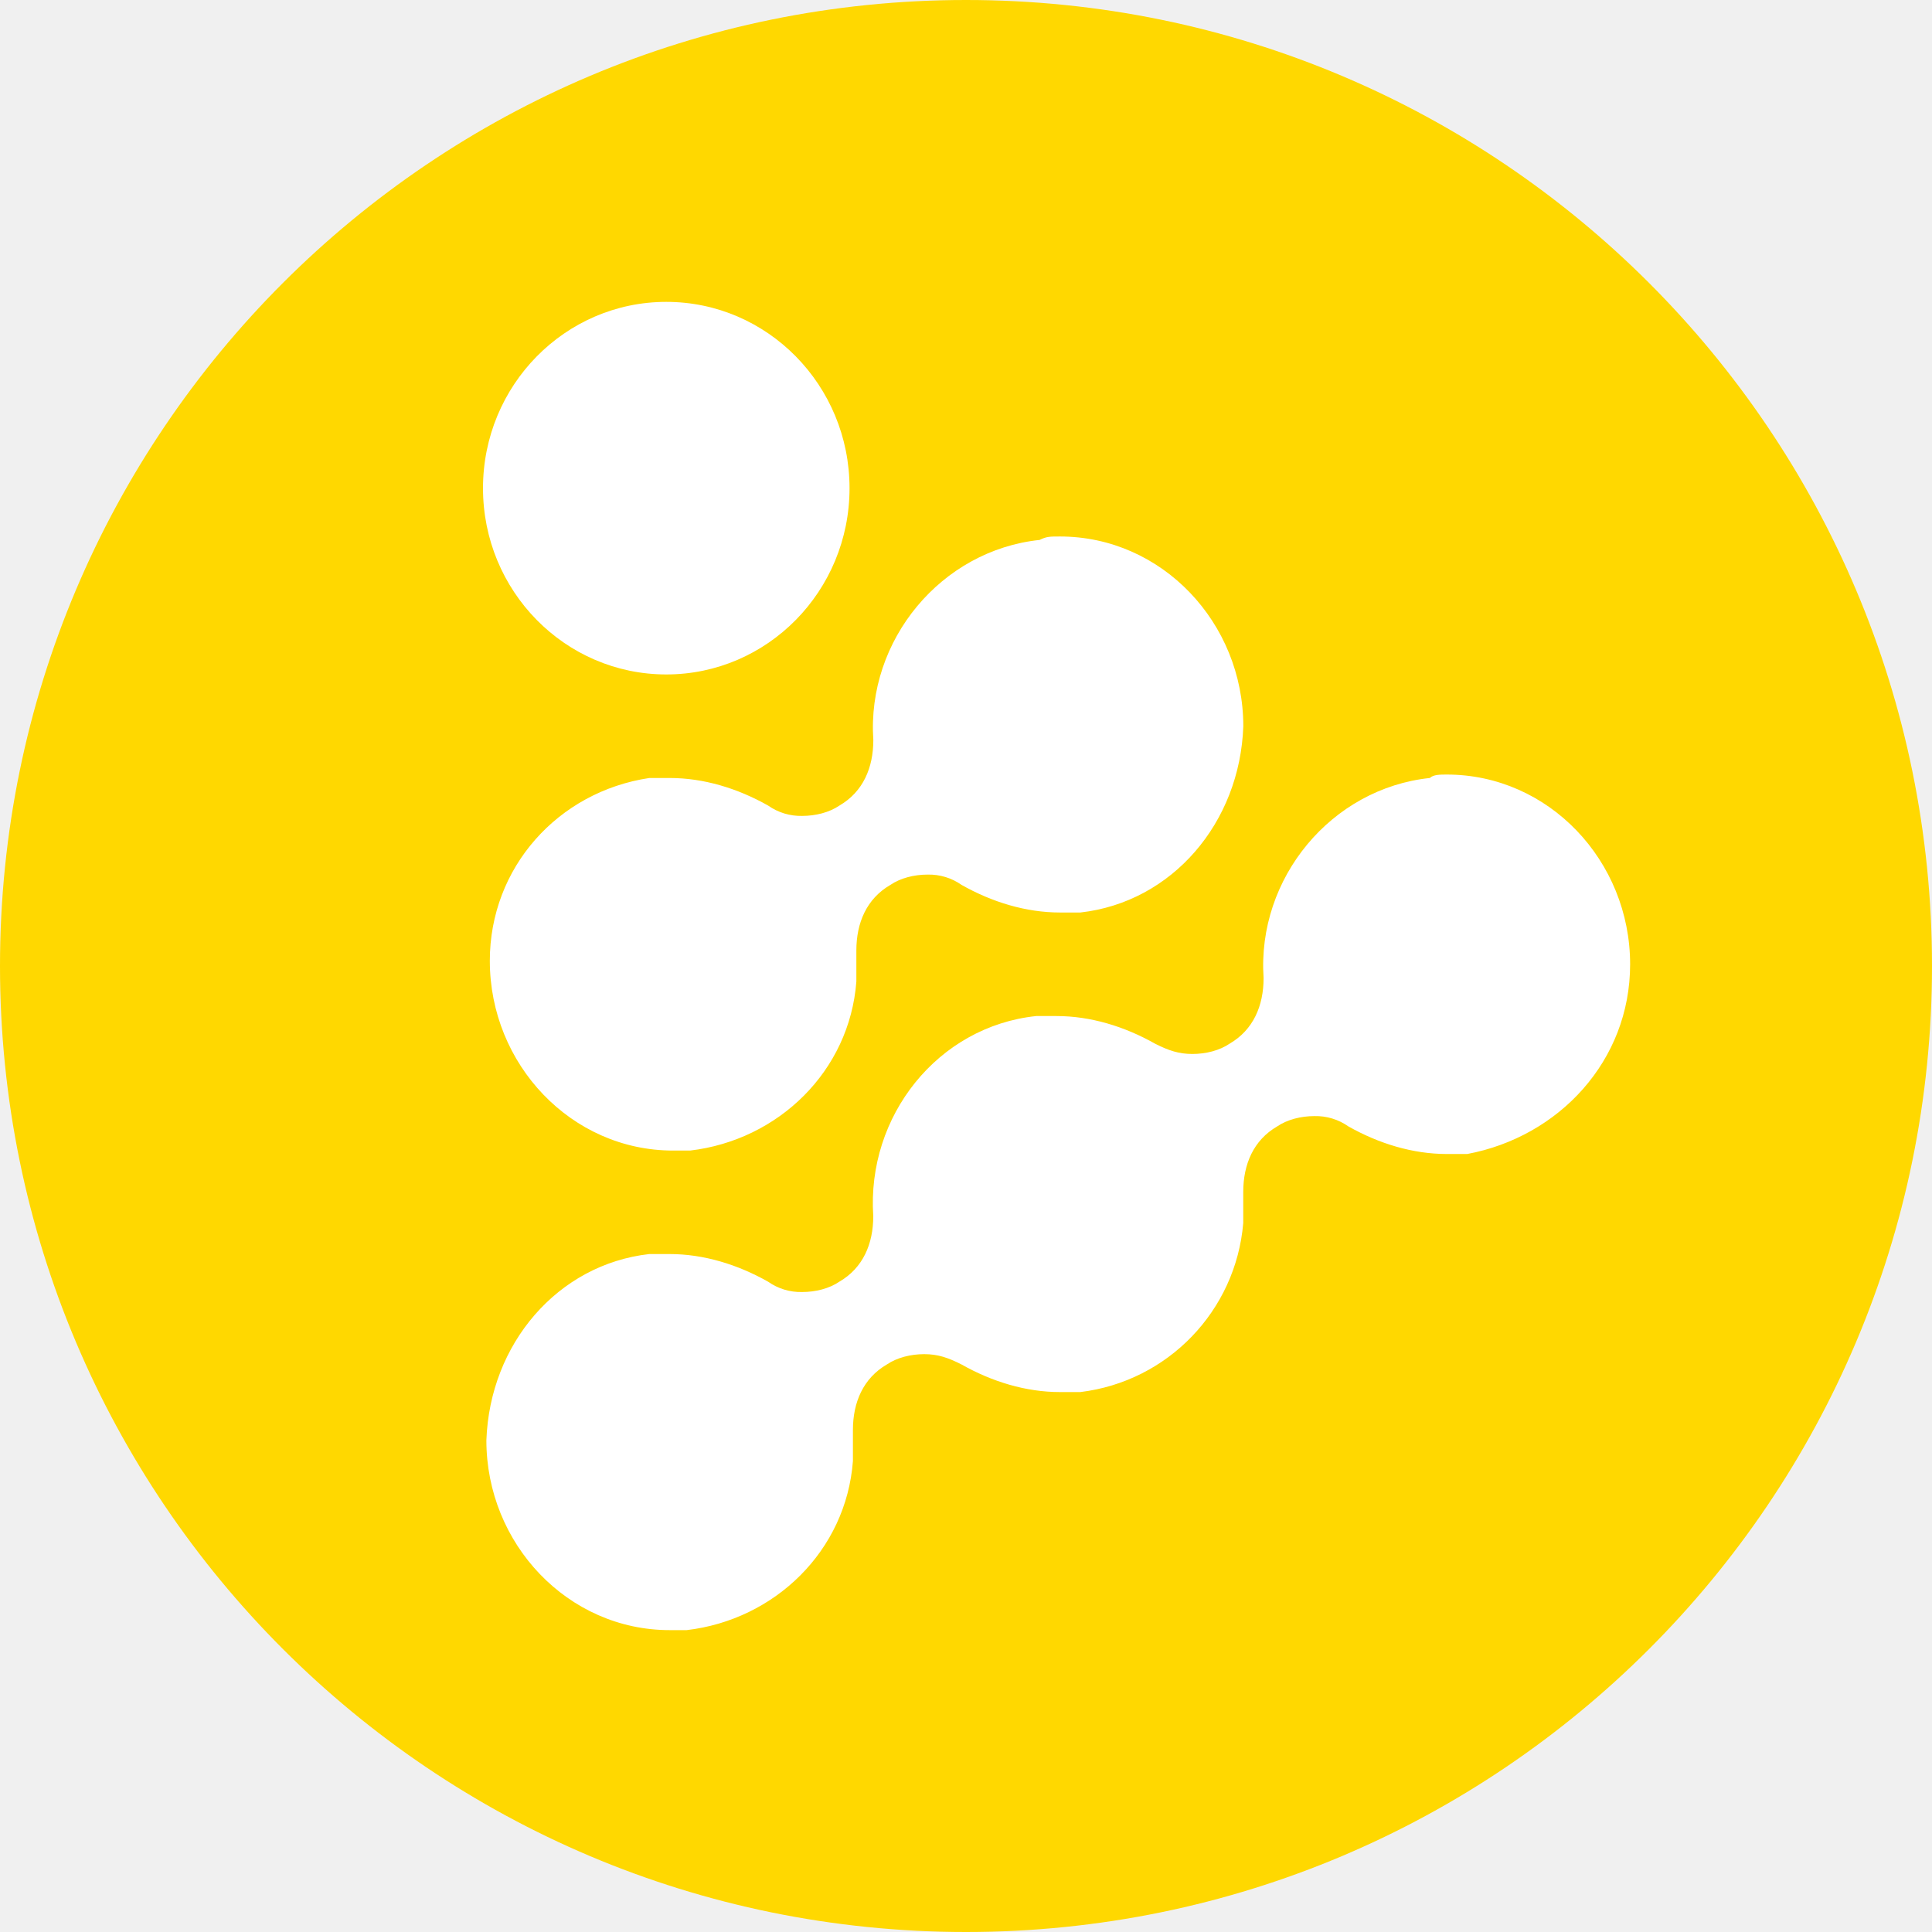
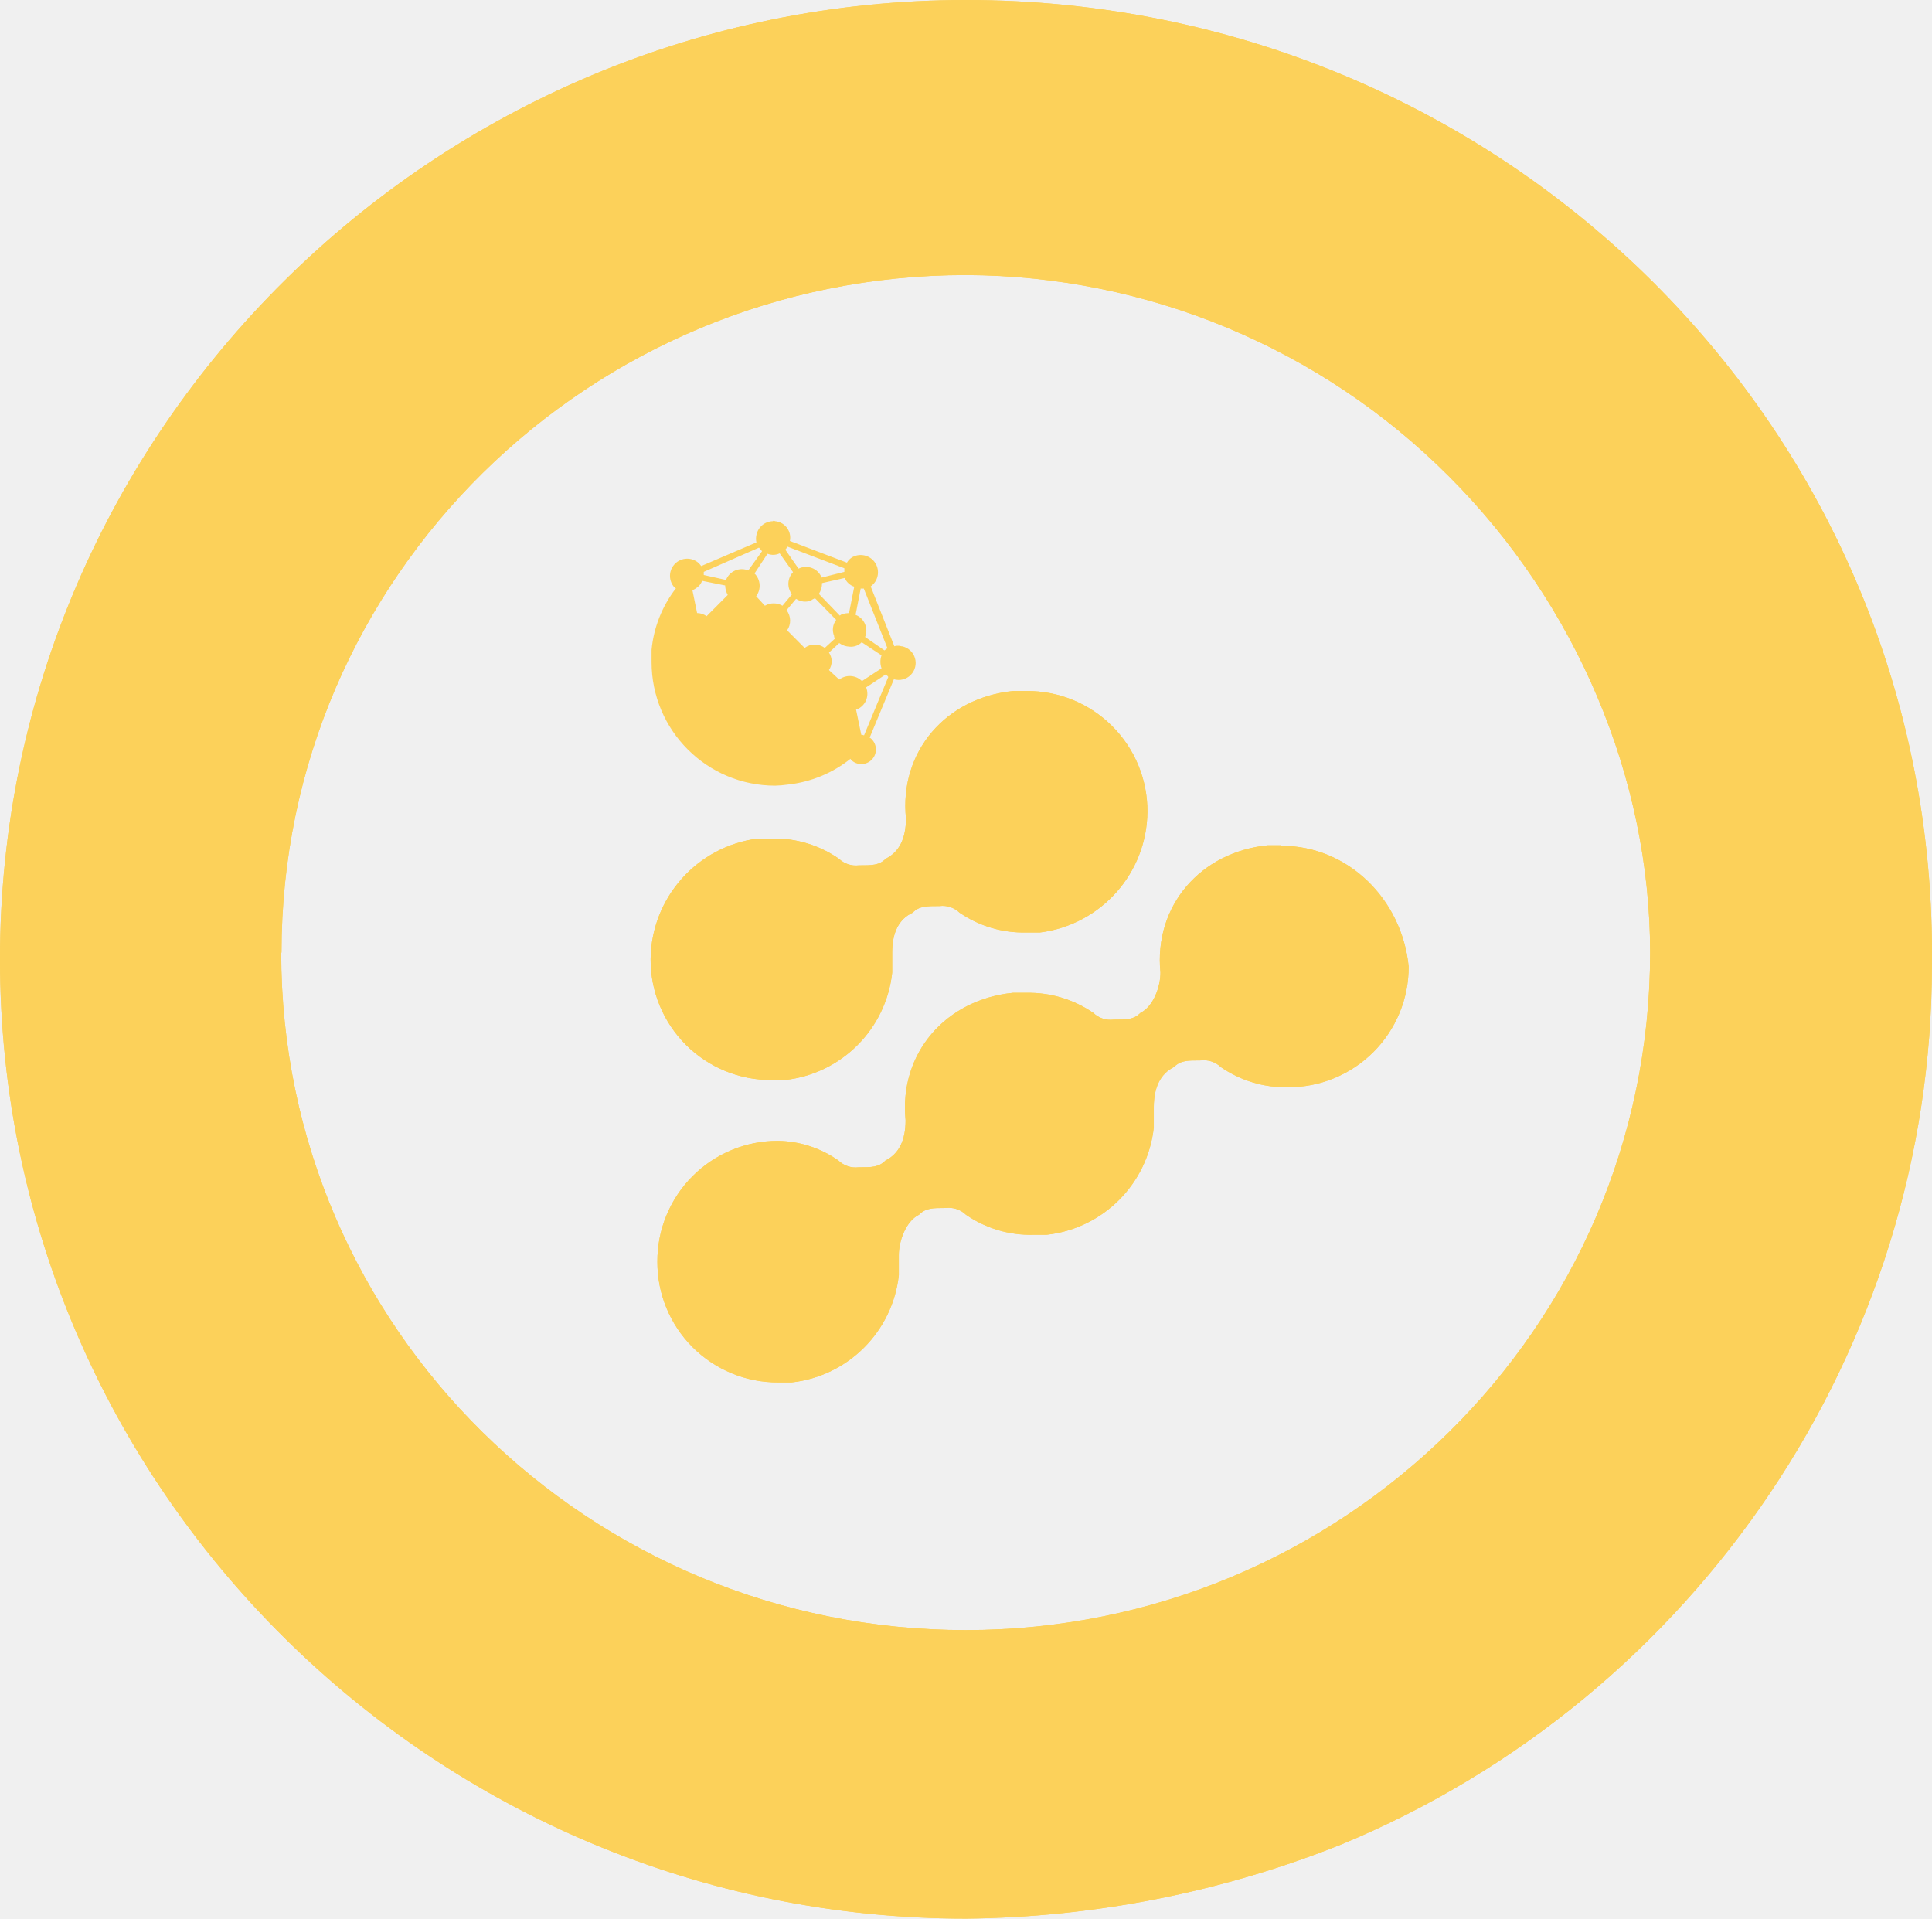
- <svg xmlns="http://www.w3.org/2000/svg" width="32" height="32">
-   <g fill="none" fill-rule="evenodd">
-     <circle cx="16" cy="16" r="16" fill="#FFD800" />
-     <path fill="#FFF" d="M23.683 12.886c.057-.057.17-.057.281-.057 1.687 0 3.036 1.428 3.036 3.143 0 1.6-1.18 2.857-2.698 3.142h-.338c-.562 0-1.124-.171-1.63-.457a.939.939 0 0 0-.562-.171c-.225 0-.45.057-.618.171-.394.229-.562.629-.562 1.086v.514a3.08 3.08 0 0 1-2.699 2.8h-.337c-.562 0-1.124-.171-1.63-.457-.225-.114-.393-.171-.618-.171-.225 0-.45.057-.619.171-.393.229-.562.629-.562 1.086v.514c-.112 1.486-1.293 2.629-2.754 2.8h-.281c-1.687 0-3.036-1.429-3.036-3.143.056-1.6 1.18-2.914 2.698-3.086h.338c.562 0 1.124.172 1.63.458a.939.939 0 0 0 .562.171c.225 0 .45-.057.618-.171.394-.229.562-.629.562-1.086-.112-1.657 1.069-3.143 2.699-3.314h.337c.562 0 1.124.171 1.63.457.225.114.394.171.619.171.224 0 .45-.057.618-.171.393-.229.562-.629.562-1.086-.112-1.657 1.124-3.143 2.754-3.314zM17.22 8.943c.112-.057.169-.057.337-.057 1.687 0 3.036 1.428 3.036 3.143-.056 1.6-1.18 2.914-2.699 3.085h-.337c-.562 0-1.124-.171-1.63-.457a.939.939 0 0 0-.562-.171c-.225 0-.45.057-.618.171-.394.229-.563.629-.563 1.086v.514c-.112 1.485-1.292 2.628-2.754 2.8h-.281c-1.686 0-3.036-1.428-3.036-3.143 0-1.542 1.125-2.8 2.642-3.028h.338c.562 0 1.124.171 1.63.457a.939.939 0 0 0 .562.171c.225 0 .45-.057.618-.171.394-.229.562-.629.562-1.086-.112-1.657 1.125-3.143 2.755-3.314zM11.036 5c1.676 0 3.035 1.382 3.035 3.086s-1.36 3.085-3.035 3.085C9.359 11.171 8 9.79 8 8.086S9.36 5 11.036 5z" />
+ <svg xmlns="http://www.w3.org/2000/svg" viewBox="0 0 203.23 201.81">
+   <defs>
+     <style>.cls-1,.cls-2{fill:#fcd15a;}.cls-1{fill-rule:evenodd;}</style>
+   </defs>
+   <g id="Calque_2" data-name="Calque 2">
+     <g id="Calque_3" data-name="Calque 3">
+       <g id="Clip-2">
+         <path id="path-2" class="cls-1" d="M134.77,88.91h-1.41c-7.05.7-12,6.35-11.29,13.4h0c0,1.42-.7,3.53-2.12,4.24h0c-.7.7-1.41.7-2.82.7h0a2.59,2.59,0,0,1-2.11-.7h0a12,12,0,0,0-7.06-2.12h-1.41c-7.06.71-12,6.35-11.29,13.41h0c0,2.11-.71,3.53-2.12,4.23h0c-.7.71-1.41.71-2.82.71h0a2.59,2.59,0,0,1-2.12-.71h0A11.37,11.37,0,0,0,81.85,120h0a12.66,12.66,0,0,0-12.7,12.71h0a12.65,12.65,0,0,0,12.7,12.7h1.41a12.76,12.76,0,0,0,11.29-11.29h0V132h0c0-1.41.71-3.53,2.12-4.23h0c.71-.71,1.41-.71,2.82-.71h0a2.59,2.59,0,0,1,2.12.71h0a11.93,11.93,0,0,0,7.06,2.11h1.41a12.75,12.75,0,0,0,11.29-11.29h0v-2.11h0q0-3.18,2.11-4.24h0c.71-.7,1.41-.7,2.83-.7h0a2.59,2.59,0,0,1,2.11.7h0a12,12,0,0,0,7.06,2.12h0a12.65,12.65,0,0,0,12.7-12.7h0c-.71-7.06-6.35-12.7-13.41-12.7h0" />
+       </g>
+       <path id="Fill-1" class="cls-1" d="M134.77,88.91h-1.41c-7.05.7-12,6.35-11.29,13.4h0c0,1.42-.7,3.53-2.12,4.24h0c-.7.7-1.41.7-2.82.7h0a2.59,2.59,0,0,1-2.11-.7h0a12,12,0,0,0-7.06-2.12h-1.41c-7.06.71-12,6.35-11.29,13.41h0c0,2.11-.71,3.53-2.12,4.23h0c-.7.71-1.41.71-2.82.71h0a2.59,2.59,0,0,1-2.12-.71h0A11.37,11.37,0,0,0,81.85,120h0a12.66,12.66,0,0,0-12.7,12.71h0a12.65,12.65,0,0,0,12.7,12.7h1.41a12.76,12.76,0,0,0,11.29-11.29h0V132h0c0-1.41.71-3.53,2.12-4.23h0c.71-.71,1.41-.71,2.82-.71h0a2.59,2.59,0,0,1,2.12.71h0a11.93,11.93,0,0,0,7.06,2.11h1.41a12.75,12.75,0,0,0,11.29-11.29h0v-2.11h0q0-3.18,2.11-4.24h0c.71-.7,1.41-.7,2.83-.7h0a2.59,2.59,0,0,1,2.11.7h0a12,12,0,0,0,7.06,2.12h0a12.65,12.65,0,0,0,12.7-12.7h0c-.71-7.06-6.35-12.7-13.41-12.7h0" />
+       <g id="Clip-5">
+         <path id="path-5" class="cls-1" d="M108,72.68h-1.41c-7.06.7-12,6.35-11.29,13.41h0q0,3.16-2.12,4.23h0c-.7.7-1.41.7-2.82.7h0a2.61,2.61,0,0,1-2.12-.7h0a11.9,11.9,0,0,0-7-2.12H79.73a12.93,12.93,0,0,0-11.29,12.7h0a12.65,12.65,0,0,0,12.71,12.7h1.41a12.75,12.75,0,0,0,11.29-11.29h0V100.2h0Q93.85,97,96,96h0c.71-.7,1.42-.7,2.83-.7h0a2.59,2.59,0,0,1,2.11.7h0A11.89,11.89,0,0,0,108,98.08h1.41a12.92,12.92,0,0,0,11.29-12.7h0A12.64,12.64,0,0,0,108,72.68h0" />
+       </g>
+       <path id="Fill-4" class="cls-1" d="M108,72.68h-1.41c-7.06.7-12,6.35-11.29,13.41h0q0,3.16-2.12,4.23h0c-.7.7-1.41.7-2.82.7h0a2.61,2.61,0,0,1-2.12-.7h0a11.9,11.9,0,0,0-7-2.12H79.73a12.93,12.93,0,0,0-11.29,12.7h0a12.65,12.65,0,0,0,12.71,12.7h1.41a12.75,12.75,0,0,0,11.29-11.29h0V100.2h0Q93.85,97,96,96h0c.71-.7,1.42-.7,2.83-.7h0a2.59,2.59,0,0,1,2.11.7h0A11.89,11.89,0,0,0,108,98.08h1.41a12.92,12.92,0,0,0,11.29-12.7h0A12.64,12.64,0,0,0,108,72.68h0" />
+       <g id="Clip-8">
+         <path id="path-8" class="cls-1" d="M101.61,0C45.87,0,0,45.16,0,100.9H0c0,55.75,45.87,100.91,101.61,100.91h0A109.37,109.37,0,0,0,141.12,194h0c37.4-15.52,62.1-52.21,62.1-92.43h0C203.92,45.16,158.06,0,101.61,0Zm-72,100.2c0-39.52,32.45-71.27,72-71.27h0a72.11,72.11,0,0,1,50.8,21.17h0c13.41,13.41,21.17,31.75,21.17,50.1h0c0,39.51-32.46,71.26-72,71.26h0c-39.52,0-72-31.75-72-71.26Z" />
+       </g>
+       <path id="Fill-7" class="cls-1" d="M101.61,0C45.87,0,0,45.16,0,100.9H0c0,55.75,45.87,100.91,101.61,100.91h0A109.37,109.37,0,0,0,141.12,194h0c37.4-15.52,62.1-52.21,62.1-92.43h0C203.92,45.16,158.06,0,101.61,0Zm-72,100.2c0-39.52,32.45-71.27,72-71.27h0a72.11,72.11,0,0,1,50.8,21.17h0c13.41,13.41,21.17,31.75,21.17,50.1h0c0,39.51-32.46,71.26-72,71.26h0c-39.52,0-72-31.75-72-71.26Z" />
+       <path class="cls-2" d="M90.6,77.29l-.55-2.66h.06a1.78,1.78,0,0,0,1-2.33h0l2.06-1.36c.11.11.22.16.27.27l-2.55,6.14a.66.66,0,0,0-.27-.06m.05-9.72,2.06,1.36a2,2,0,0,0,0,1.36h0l-2.06,1.35a1.82,1.82,0,0,0-2.39-.16l-1.08-1a1.63,1.63,0,0,0,0-1.84l1.08-1a2,2,0,0,0,1.09.38,1.59,1.59,0,0,0,1.3-.49m-5.27-4.45.33-.16,2.23,2.28a1.7,1.7,0,0,0-.22,1.68h0c0,.11,0,.16.11.27l-1.09,1a1.78,1.78,0,0,0-2.12,0l-1.84-1.85a1.8,1.8,0,0,0-.06-2.12l1-1.19a1.73,1.73,0,0,0,1.62.16M91,67a1.78,1.78,0,0,0-1-2.33h0l.54-2.77a.7.7,0,0,0,.32,0l2.5,6.3c-.11,0-.22.16-.32.21h0ZM72.84,62.09c.22-.11.87-.44,1-1l2.44.49a2.25,2.25,0,0,0,.27,1l-2.22,2.23a1.78,1.78,0,0,0-1-.33Zm13.3.38a2,2,0,0,0,.33-1.14l2.39-.54a1.62,1.62,0,0,0,1,.92l-.55,2.77a2.83,2.83,0,0,0-.7.11.83.83,0,0,0-.27.16ZM82,58.18l1.42,2a1.79,1.79,0,0,0-.11,2.33l-1,1.2a1.85,1.85,0,0,0-1.85,0l-.92-1a1.82,1.82,0,0,0-.17-2.39l1.36-2.07a1.73,1.73,0,0,0,.54.11,1.67,1.67,0,0,0,.76-.16m-8,2.28v-.33l5.81-2.55c.11.11.22.27.32.38L78.71,60a1.78,1.78,0,0,0-2.34,1Zm8.58-2.66a1,1,0,0,0,.21-.33h0l6,2.28v.38l-2.39.6A1.77,1.77,0,0,0,84,59.81H84Zm-1.31-3a1.8,1.8,0,0,0-1.73,1.46,1.66,1.66,0,0,0,0,.77l-5.81,2.49a1.91,1.91,0,0,0-.27-.32,1.81,1.81,0,0,0-2.56,2.55c.06,0,.11.11.17.11a12.54,12.54,0,0,0-2.56,6.46v1.3a13,13,0,0,0,13,13h0a11.21,11.21,0,0,0,1.3-.11,12.79,12.79,0,0,0,6.63-2.72c0,.06.05.06.05.11a1.53,1.53,0,0,0,2.17-2.17.63.63,0,0,0-.21-.16l2.55-6.14a1.79,1.79,0,1,0,.87-3.47h-.06a1.07,1.07,0,0,0-.43-.06.65.65,0,0,0-.33.06l-2.49-6.3a1.82,1.82,0,0,0-1.91-3.09,1.58,1.58,0,0,0-.59.59l-6-2.28a1.74,1.74,0,0,0-1.41-2.06c-.11,0-.22-.06-.33-.06h0Z" />
+     </g>
  </g>
</svg>
